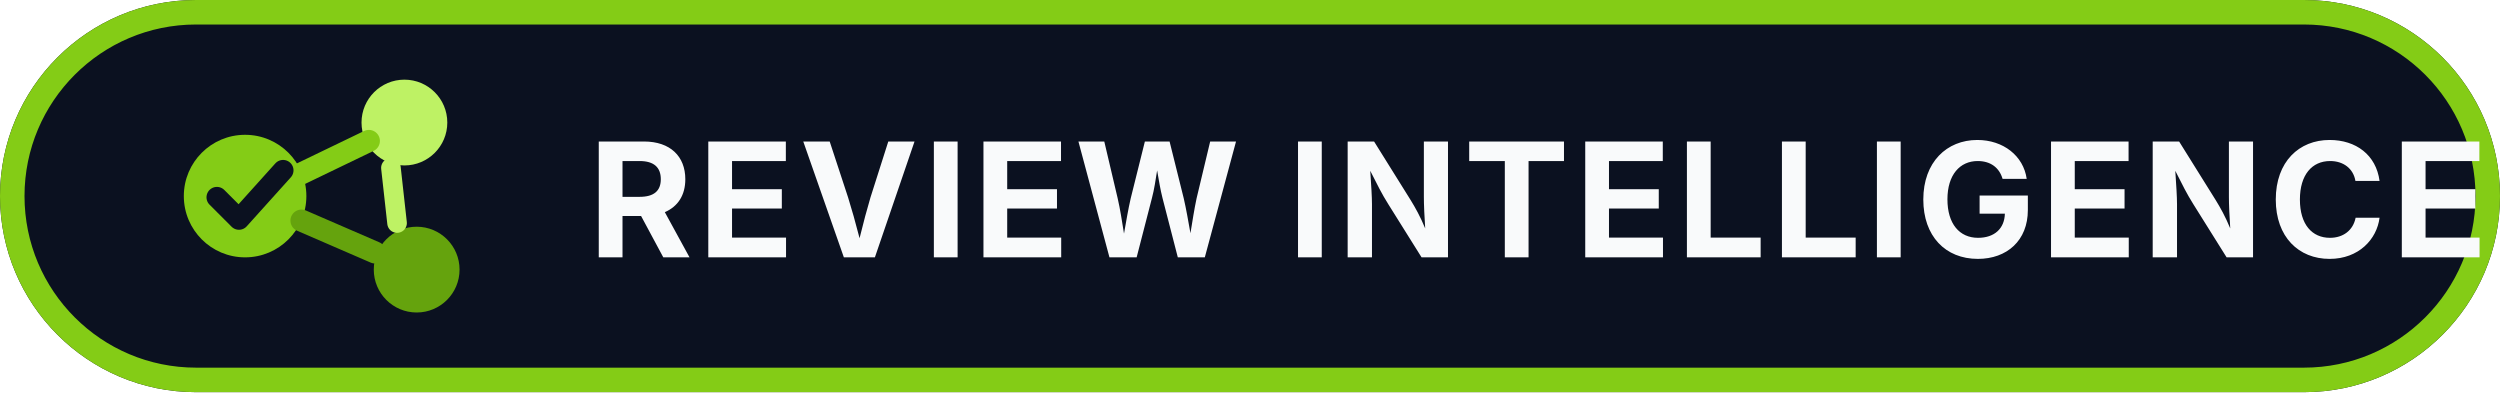
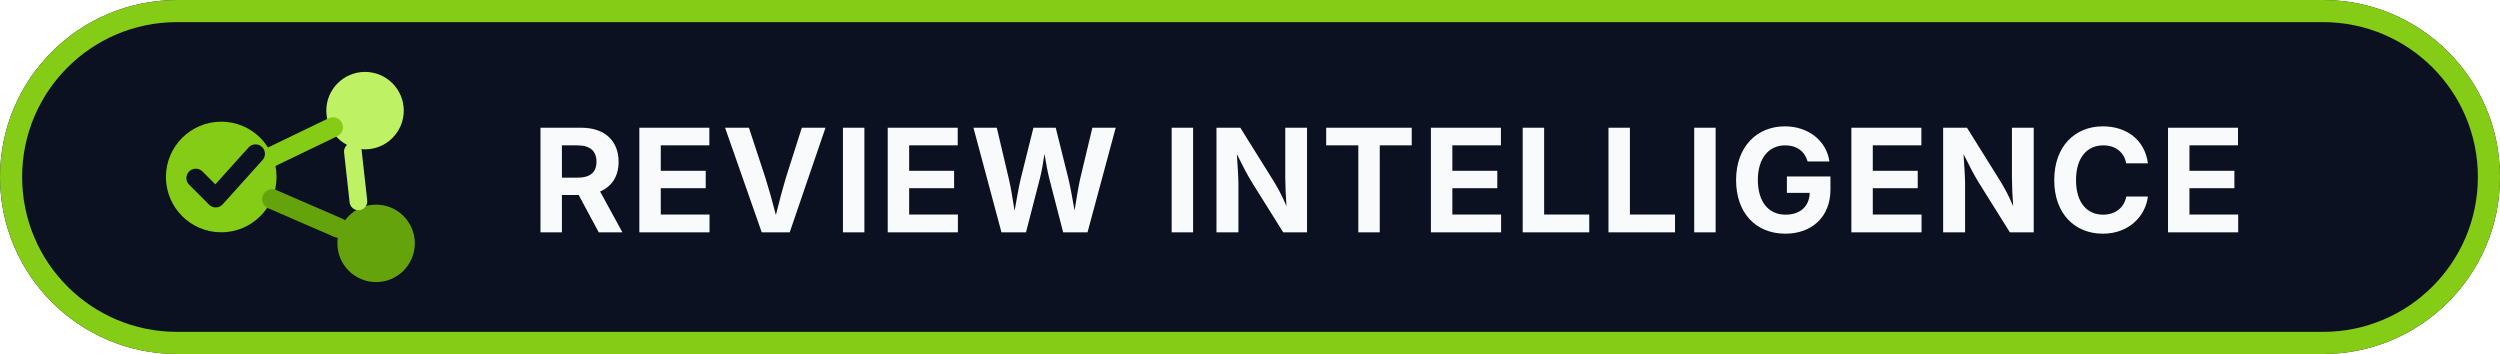
- <svg xmlns="http://www.w3.org/2000/svg" width="204" height="32" viewBox="0 0 204 32" fill="none" role="img" aria-label="Review Intelligence">
-   <rect width="204" height="32" rx="16" fill="#0B1120" />
-   <rect x="1" y="1" width="202" height="30" rx="15" stroke="#84CC16" stroke-width="2" />
+ <svg xmlns="http://www.w3.org/2000/svg" width="226" height="32" viewBox="0 0 226 32" fill="none" role="img" aria-label="Review Intelligence">
+   <rect width="226" height="32" rx="16" fill="#0B1120" />
+   <rect x="1" y="1" width="224" height="30" rx="15" stroke="#84CC16" stroke-width="2" />
  <circle cx="20" cy="16" r="5" fill="#84CC16" />
  <circle cx="33" cy="10" r="3.5" fill="#BEF264" />
  <circle cx="34" cy="22" r="3.5" fill="#65A30D" />
  <path d="M24.5 14.2L30.1 11.5" stroke="#84CC16" stroke-width="1.8" stroke-linecap="round" />
  <path d="M24.6 18L30.6 20.6" stroke="#65A30D" stroke-width="1.8" stroke-linecap="round" />
  <path d="M31.9 13.7L32.4 18.2" stroke="#BEF264" stroke-width="1.6" stroke-linecap="round" />
  <path d="M17.7 16.1L19.5 17.9L23.1 13.9" stroke="#0B1120" stroke-width="1.7" stroke-linecap="round" stroke-linejoin="round" />
  <text x="48" y="21" font-family="Inter, Arial, sans-serif" font-size="13" font-weight="700" fill="#F9FAFB" letter-spacing="0.4">
    REVIEW INTELLIGENCE
  </text>
</svg>
